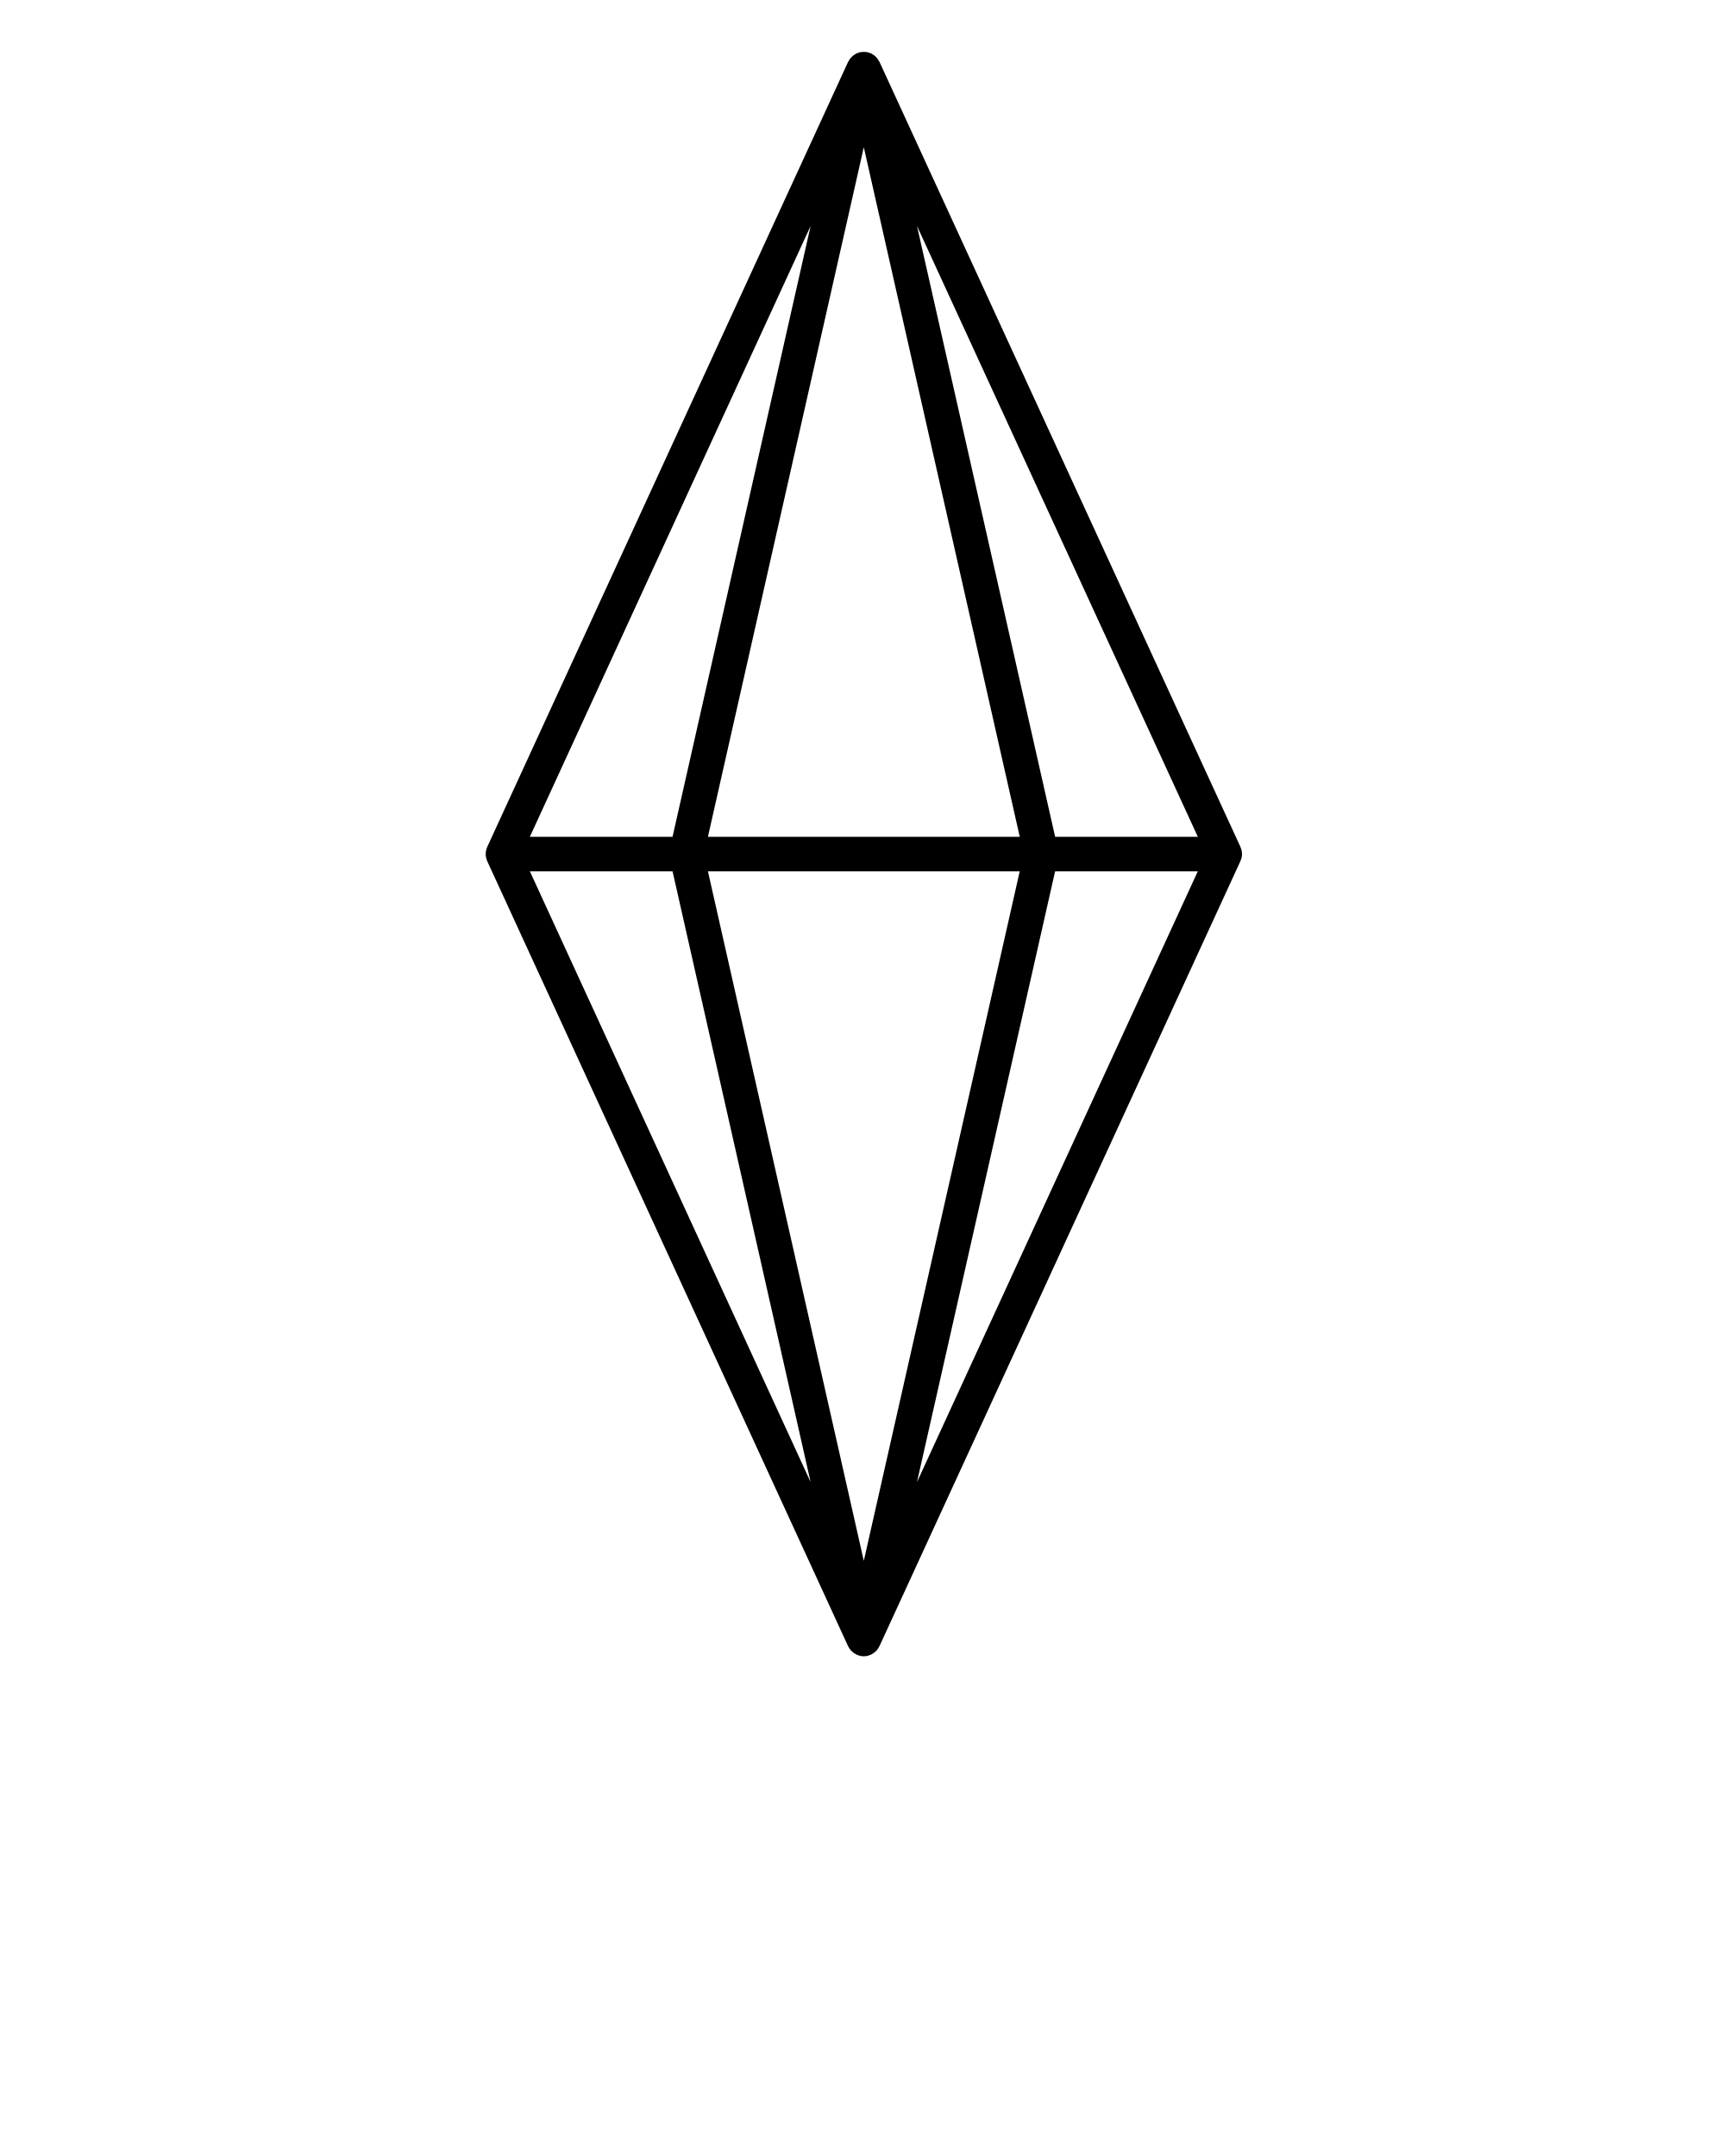
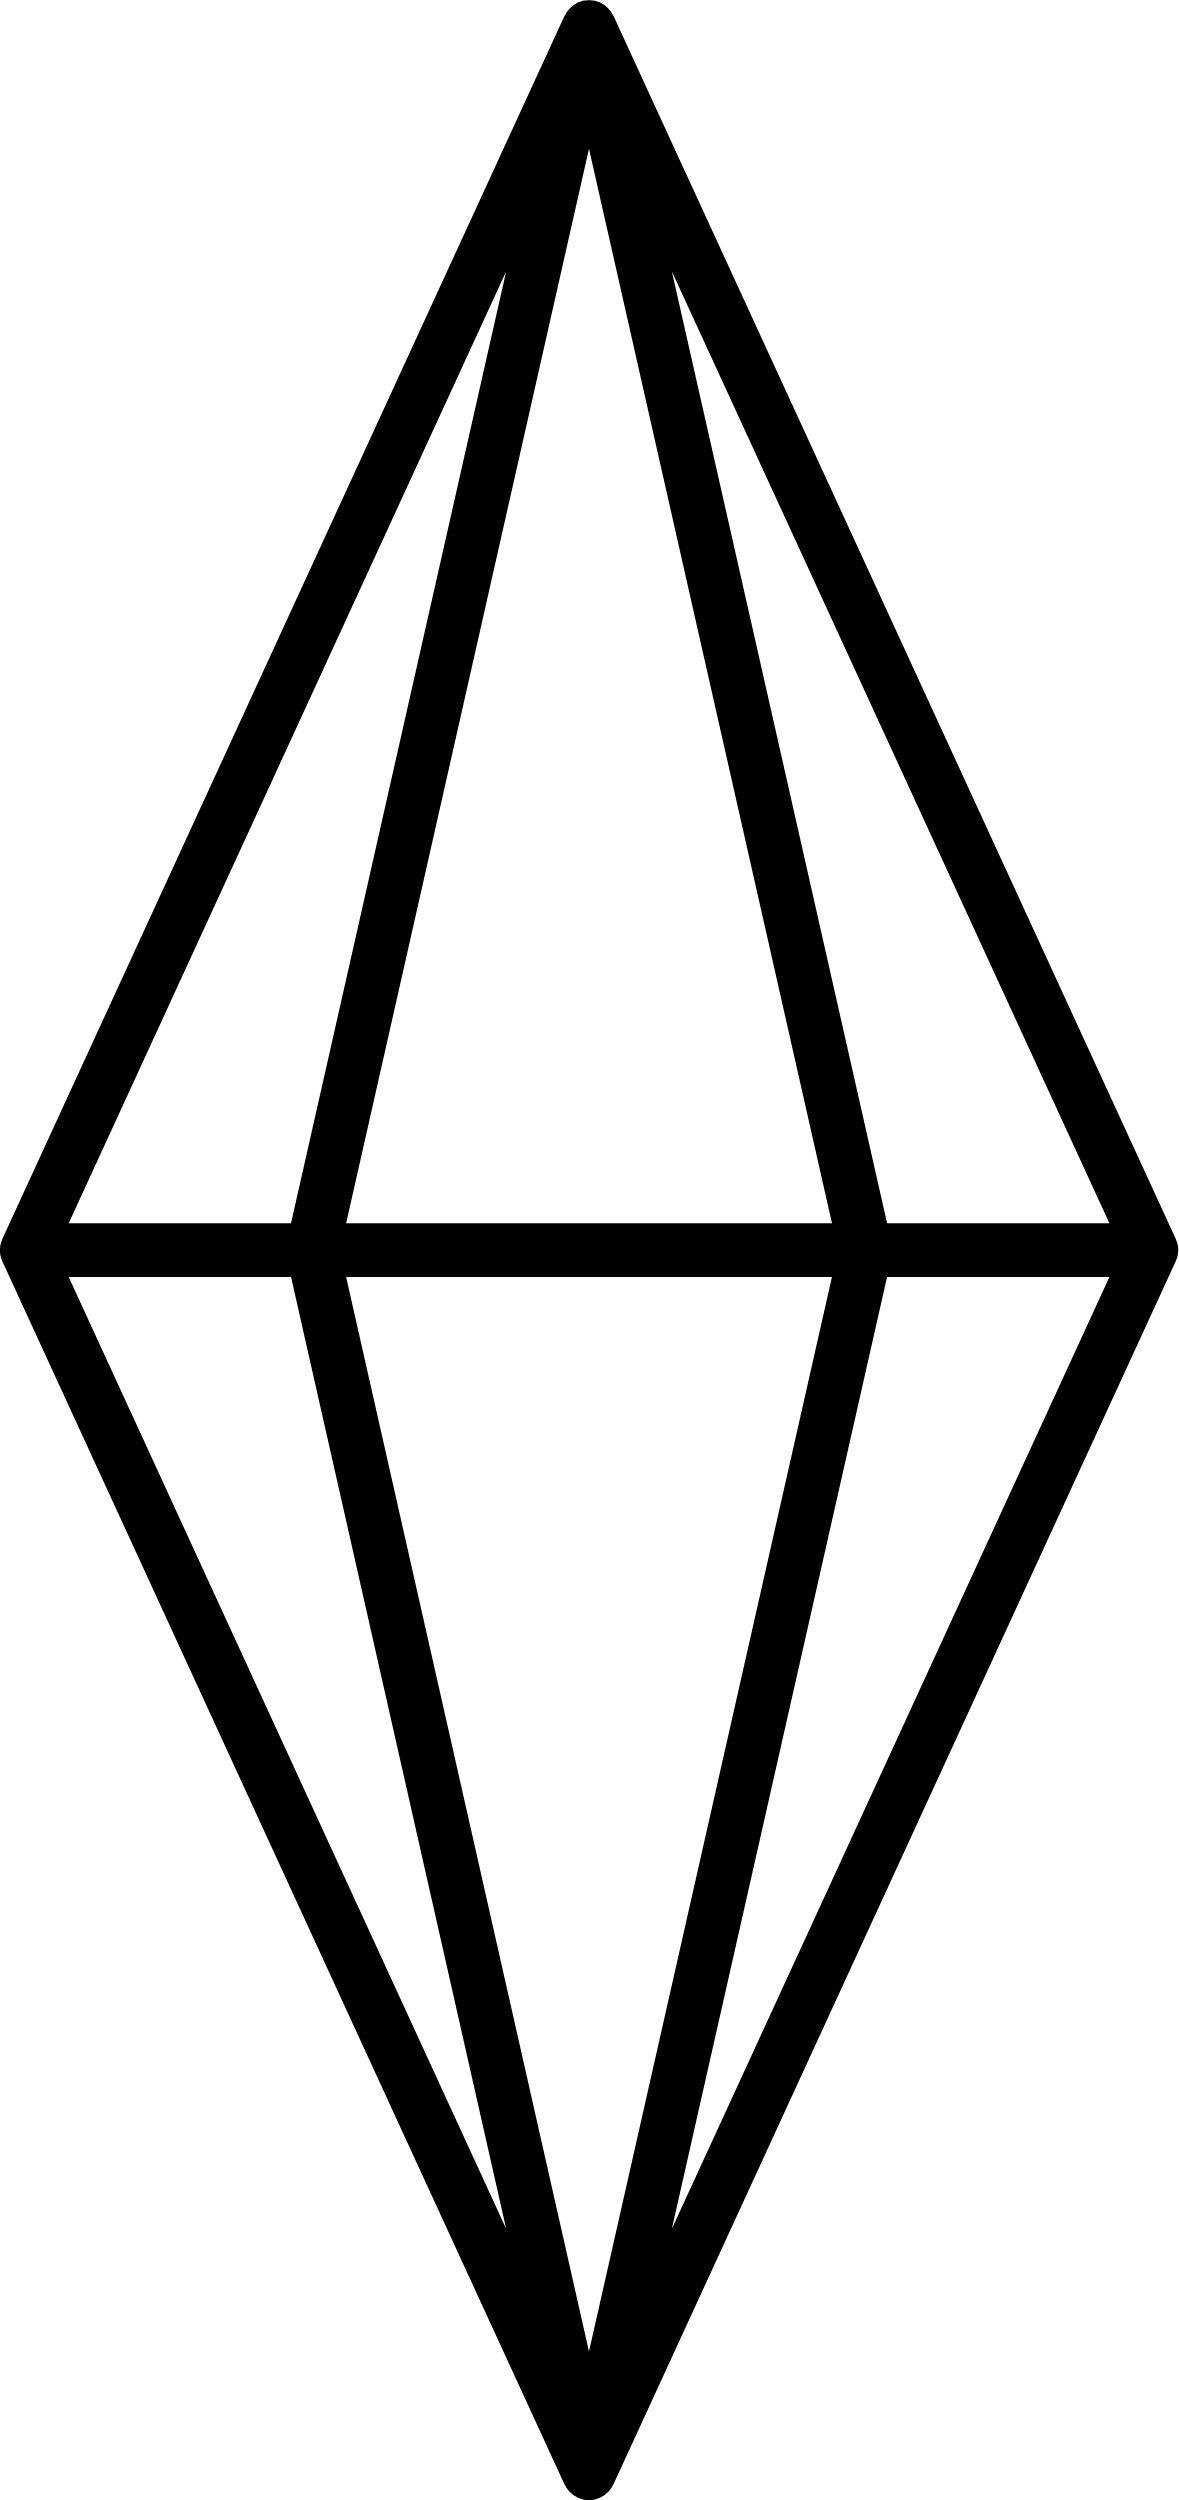
- <svg xmlns="http://www.w3.org/2000/svg" version="1.1" x="0px" y="0px" viewBox="0 0 100 125" enable-background="new 0 0 100 100" xml:space="preserve">
+ <svg xmlns="http://www.w3.org/2000/svg" version="1.1" x="0px" y="0px" enable-background="new 0 0 100 100" xml:space="preserve" viewBox="28.16 3 43.84 93.02">
  <path d="M28.244,49.919c0.002,0.004,0.001,0.009,0.003,0.013l20.92,45.515c0.011,0.023,0.029,0.041,0.042,0.064  c0.004,0.007,0.005,0.016,0.009,0.022c0.006,0.01,0.007,0.021,0.013,0.03c0.014,0.021,0.033,0.035,0.048,0.055  c0.02,0.025,0.033,0.056,0.055,0.079c0.008,0.009,0.019,0.014,0.026,0.022c0.015,0.016,0.033,0.026,0.049,0.041  c0.023,0.021,0.043,0.045,0.068,0.063c0.013,0.01,0.025,0.019,0.039,0.027c0.033,0.022,0.068,0.039,0.104,0.058  c0.014,0.008,0.022,0.021,0.037,0.027c0.013,0.006,0.025,0.003,0.038,0.008c0.025,0.011,0.048,0.023,0.074,0.032  c0.021,0.007,0.041,0.012,0.062,0.017c0.008,0.003,0.014,0.009,0.022,0.011c0.072,0.017,0.145,0.023,0.216,0.023  c0.002,0,0.003,0.001,0.004,0.001h0.001h0.001c0.001,0,0.002-0.001,0.004-0.001c0.071,0,0.144-0.007,0.216-0.023  c0.009-0.002,0.015-0.008,0.022-0.01c0.021-0.006,0.042-0.012,0.062-0.018c0.026-0.009,0.049-0.021,0.074-0.032  c0.013-0.005,0.025-0.002,0.038-0.008c0.015-0.007,0.023-0.02,0.037-0.027c0.036-0.019,0.071-0.035,0.104-0.058  c0.014-0.009,0.026-0.018,0.039-0.027c0.025-0.019,0.045-0.042,0.068-0.063c0.016-0.015,0.034-0.026,0.049-0.041  c0.008-0.009,0.019-0.014,0.026-0.022c0.021-0.023,0.035-0.054,0.055-0.08c0.015-0.02,0.034-0.033,0.048-0.054  c0.003-0.006,0.004-0.012,0.007-0.018c0.007-0.011,0.009-0.024,0.015-0.035c0.013-0.022,0.031-0.04,0.042-0.064l20.925-45.515  c0.002-0.004,0.001-0.009,0.003-0.013C71.967,49.795,72,49.66,72,49.515s-0.033-0.281-0.089-0.405  c-0.002-0.004-0.001-0.009-0.003-0.013L50.983,3.583c-0.01-0.021-0.027-0.033-0.038-0.052C50.93,3.501,50.919,3.472,50.9,3.445  C50.884,3.42,50.864,3.4,50.846,3.376c-0.022-0.027-0.044-0.053-0.068-0.078c-0.025-0.025-0.052-0.046-0.079-0.069  c-0.022-0.019-0.043-0.038-0.067-0.055c-0.027-0.018-0.057-0.03-0.085-0.045c-0.02-0.011-0.032-0.029-0.053-0.039  c-0.012-0.005-0.024-0.003-0.036-0.008c-0.033-0.014-0.067-0.021-0.102-0.032c-0.021-0.006-0.037-0.021-0.06-0.026  c-0.008-0.002-0.015,0.001-0.022,0c-0.031-0.006-0.062-0.003-0.095-0.007c-0.035-0.004-0.069-0.012-0.104-0.012  c-0.033,0-0.065,0.008-0.1,0.012c-0.033,0.003-0.065,0-0.098,0.007c-0.008,0.001-0.015-0.001-0.022,0  c-0.021,0.005-0.037,0.02-0.058,0.026c-0.036,0.01-0.07,0.019-0.104,0.033c-0.012,0.005-0.023,0.003-0.035,0.008  c-0.021,0.009-0.033,0.028-0.053,0.039c-0.028,0.016-0.057,0.026-0.083,0.044c-0.025,0.017-0.046,0.036-0.068,0.055  c-0.028,0.022-0.055,0.044-0.08,0.07c-0.025,0.025-0.047,0.051-0.068,0.079c-0.019,0.022-0.038,0.042-0.054,0.066  c-0.02,0.028-0.031,0.058-0.047,0.087c-0.011,0.019-0.028,0.031-0.037,0.051l-20.92,45.515c-0.002,0.004-0.001,0.009-0.003,0.013  c-0.055,0.125-0.089,0.26-0.089,0.405S28.189,49.795,28.244,49.919z M50.075,48.515h-9.036l9.036-39.979l9.041,39.979H50.075z   M50.075,50.515h9.04l-9.04,39.979l-9.036-39.979H50.075z M61.166,50.515h8.273L53.158,85.93L61.166,50.515z M61.167,48.515  l-8.009-35.416l16.281,35.416H61.167z M38.988,48.515h-8.272l16.277-35.416L38.988,48.515z M38.989,50.515l8.004,35.415  L30.716,50.515H38.989z" />
</svg>
